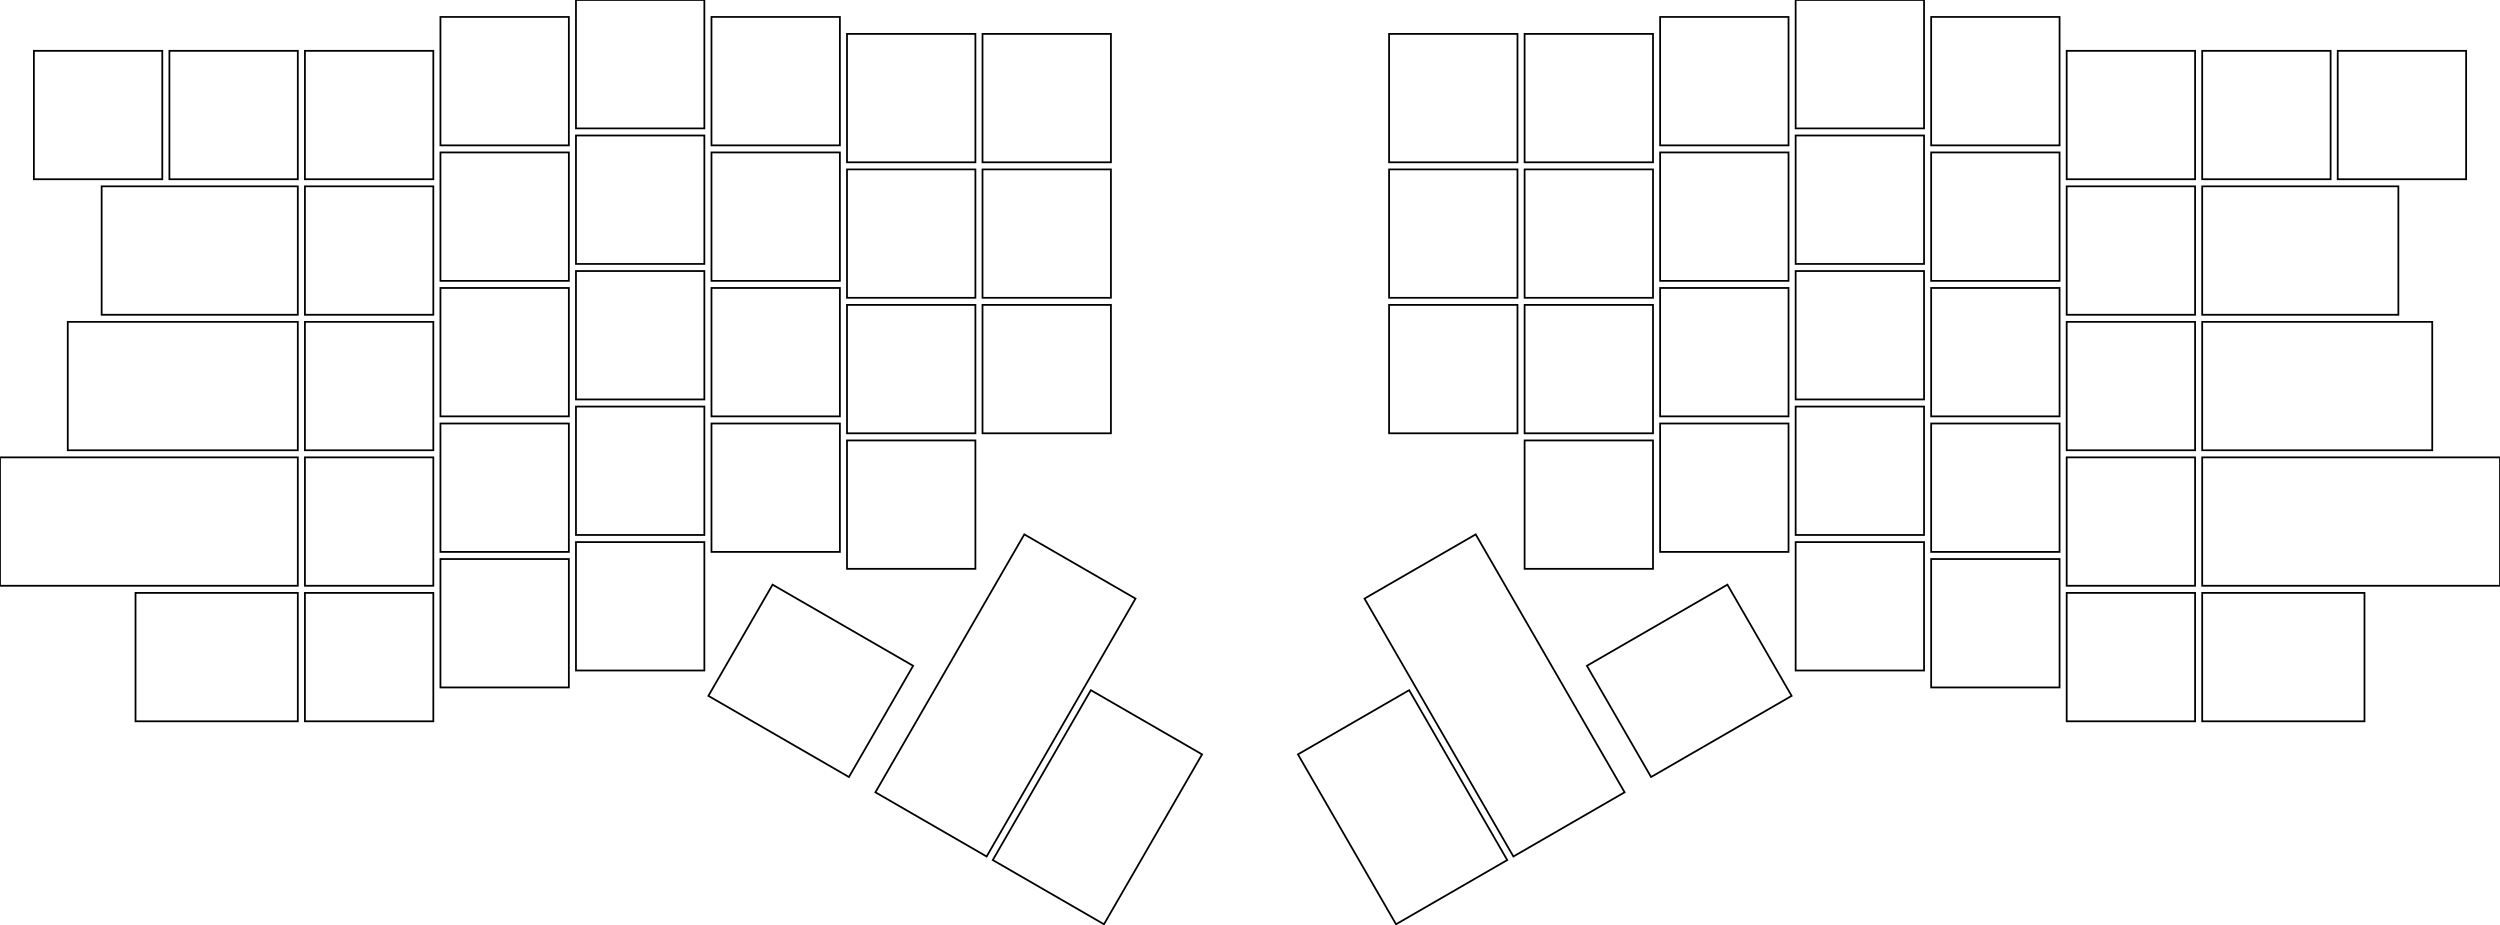
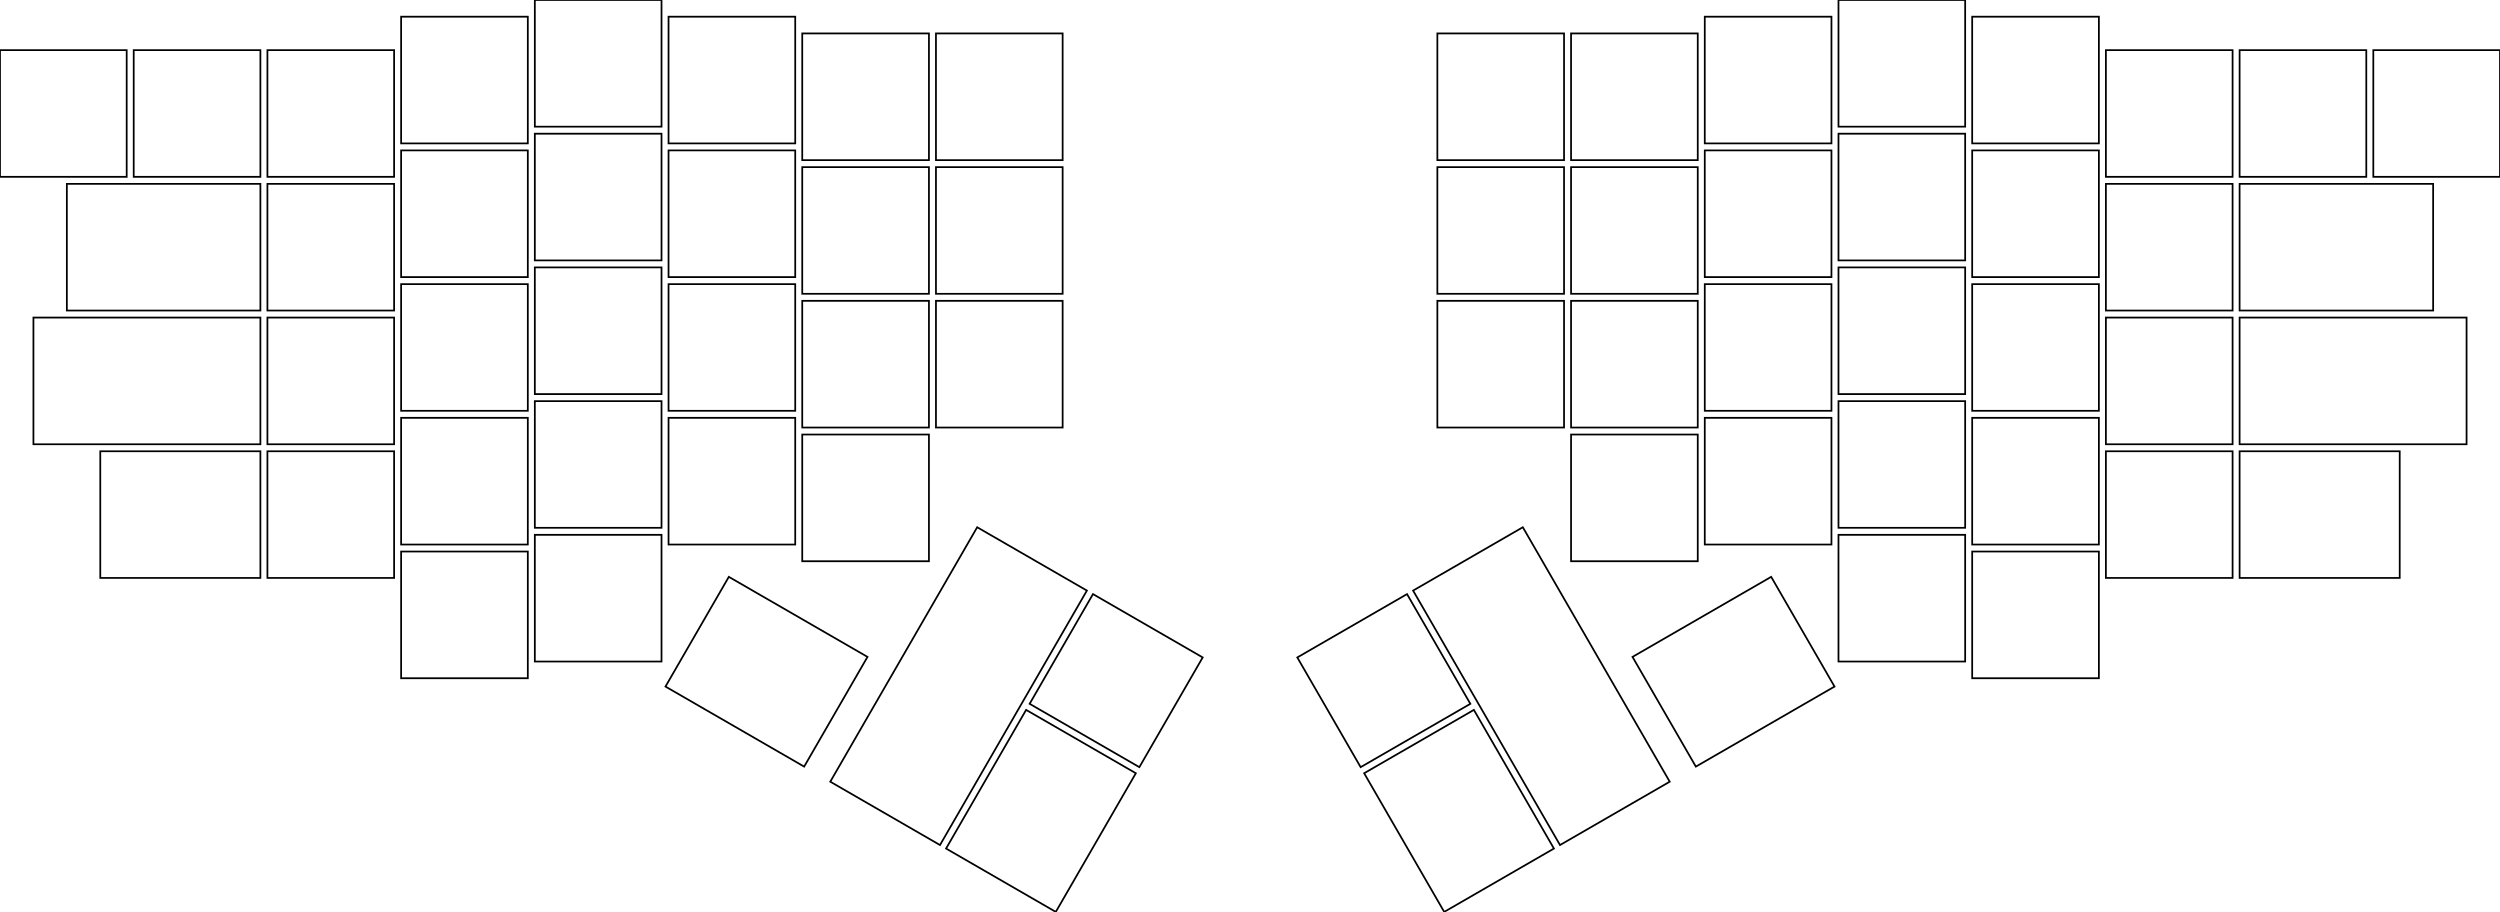
- <svg xmlns="http://www.w3.org/2000/svg" width="351.425mm" height="129.923mm" viewBox="0 0 351.425 129.923">
+ <svg xmlns="http://www.w3.org/2000/svg" width="356.188mm" height="129.923mm" viewBox="0 0 356.188 129.923">
  <g id="svgGroup" stroke-linecap="round" fill-rule="evenodd" font-size="9pt" stroke="#000" stroke-width="0.25mm" fill="none" style="stroke:#000;stroke-width:0.25mm;fill:none">
-     <path d="M 309.563 64.294 L 351.425 64.294 L 351.425 82.344 L 309.563 82.344 L 309.563 64.294 Z M 0 64.294 L 41.863 64.294 L 41.863 82.344 L 0 82.344 L 0 64.294 Z M 143.987 75.119 L 159.619 84.144 L 138.688 120.398 L 123.056 111.373 L 143.987 75.119 Z M 191.806 84.144 L 207.438 75.119 L 228.369 111.373 L 212.737 120.398 L 191.806 84.144 Z M 9.525 45.244 L 41.863 45.244 L 41.863 63.294 L 9.525 63.294 L 9.525 45.244 Z M 309.563 45.244 L 341.9 45.244 L 341.9 63.294 L 309.563 63.294 L 309.563 45.244 Z M 182.452 106.043 L 198.084 97.018 L 211.871 120.898 L 196.24 129.923 L 182.452 106.043 Z M 153.341 97.018 L 168.973 106.043 L 155.185 129.923 L 139.554 120.898 L 153.341 97.018 Z M 14.288 26.194 L 41.863 26.194 L 41.863 44.244 L 14.288 44.244 L 14.288 26.194 Z M 309.563 26.194 L 337.138 26.194 L 337.138 44.244 L 309.563 44.244 L 309.563 26.194 Z M 223.067 93.592 L 242.823 82.186 L 251.848 97.818 L 232.092 109.224 L 223.067 93.592 Z M 108.602 82.186 L 128.358 93.592 L 119.333 109.224 L 99.577 97.818 L 108.602 82.186 Z M 19.05 83.344 L 41.863 83.344 L 41.863 101.394 L 19.05 101.394 L 19.05 83.344 Z M 309.563 83.344 L 332.375 83.344 L 332.375 101.394 L 309.563 101.394 L 309.563 83.344 Z M 138.112 42.862 L 156.163 42.862 L 156.163 60.912 L 138.112 60.912 L 138.112 42.862 Z M 138.112 23.812 L 156.163 23.812 L 156.163 41.862 L 138.112 41.862 L 138.112 23.812 Z M 290.513 64.294 L 308.563 64.294 L 308.563 82.344 L 290.513 82.344 L 290.513 64.294 Z M 290.513 26.194 L 308.563 26.194 L 308.563 44.244 L 290.513 44.244 L 290.513 26.194 Z M 271.463 40.481 L 289.513 40.481 L 289.513 58.531 L 271.463 58.531 L 271.463 40.481 Z M 271.463 21.431 L 289.513 21.431 L 289.513 39.481 L 271.463 39.481 L 271.463 21.431 Z M 233.363 40.481 L 251.413 40.481 L 251.413 58.531 L 233.363 58.531 L 233.363 40.481 Z M 233.363 21.431 L 251.413 21.431 L 251.413 39.481 L 233.363 39.481 L 233.363 21.431 Z M 214.313 61.912 L 232.363 61.912 L 232.363 79.962 L 214.313 79.962 L 214.313 61.912 Z M 214.313 42.862 L 232.363 42.862 L 232.363 60.912 L 214.313 60.912 L 214.313 42.862 Z M 214.313 23.812 L 232.363 23.812 L 232.363 41.862 L 214.313 41.862 L 214.313 23.812 Z M 195.263 42.862 L 213.313 42.862 L 213.313 60.912 L 195.263 60.912 L 195.263 42.862 Z M 195.263 23.812 L 213.313 23.812 L 213.313 41.862 L 195.263 41.862 L 195.263 23.812 Z M 138.112 4.763 L 156.163 4.763 L 156.163 22.813 L 138.112 22.813 L 138.112 4.763 Z M 328.613 7.144 L 346.663 7.144 L 346.663 25.194 L 328.613 25.194 L 328.613 7.144 Z M 309.563 7.144 L 327.613 7.144 L 327.613 25.194 L 309.563 25.194 L 309.563 7.144 Z M 290.513 83.344 L 308.563 83.344 L 308.563 101.394 L 290.513 101.394 L 290.513 83.344 Z M 290.513 45.244 L 308.563 45.244 L 308.563 63.294 L 290.513 63.294 L 290.513 45.244 Z M 290.513 7.144 L 308.563 7.144 L 308.563 25.194 L 290.513 25.194 L 290.513 7.144 Z M 271.463 78.581 L 289.513 78.581 L 289.513 96.631 L 271.463 96.631 L 271.463 78.581 Z M 271.463 59.531 L 289.513 59.531 L 289.513 77.581 L 271.463 77.581 L 271.463 59.531 Z M 271.463 2.381 L 289.513 2.381 L 289.513 20.431 L 271.463 20.431 L 271.463 2.381 Z M 233.363 59.531 L 251.413 59.531 L 251.413 77.581 L 233.363 77.581 L 233.363 59.531 Z M 233.363 2.381 L 251.413 2.381 L 251.413 20.431 L 233.363 20.431 L 233.363 2.381 Z M 214.313 4.763 L 232.363 4.763 L 232.363 22.813 L 214.313 22.813 L 214.313 4.763 Z M 195.263 4.763 L 213.313 4.763 L 213.313 22.813 L 195.263 22.813 L 195.263 4.763 Z M 23.813 7.144 L 41.863 7.144 L 41.863 25.194 L 23.813 25.194 L 23.813 7.144 Z M 42.863 64.294 L 60.913 64.294 L 60.913 82.344 L 42.863 82.344 L 42.863 64.294 Z M 42.863 26.194 L 60.913 26.194 L 60.913 44.244 L 42.863 44.244 L 42.863 26.194 Z M 61.913 40.481 L 79.963 40.481 L 79.963 58.531 L 61.913 58.531 L 61.913 40.481 Z M 61.913 21.431 L 79.963 21.431 L 79.963 39.481 L 61.913 39.481 L 61.913 21.431 Z M 80.963 38.1 L 99.012 38.1 L 99.012 56.15 L 80.963 56.15 L 80.963 38.1 Z M 80.963 19.05 L 99.012 19.05 L 99.012 37.1 L 80.963 37.1 L 80.963 19.05 Z M 100.012 40.481 L 118.063 40.481 L 118.063 58.531 L 100.012 58.531 L 100.012 40.481 Z M 100.012 21.431 L 118.063 21.431 L 118.063 39.481 L 100.012 39.481 L 100.012 21.431 Z M 119.063 61.912 L 137.112 61.912 L 137.112 79.962 L 119.063 79.962 L 119.063 61.912 Z M 119.063 42.862 L 137.112 42.862 L 137.112 60.912 L 119.063 60.912 L 119.063 42.862 Z M 119.063 23.812 L 137.112 23.812 L 137.112 41.862 L 119.063 41.862 L 119.063 23.812 Z M 4.763 7.144 L 22.813 7.144 L 22.813 25.194 L 4.763 25.194 L 4.763 7.144 Z M 42.863 83.344 L 60.913 83.344 L 60.913 101.394 L 42.863 101.394 L 42.863 83.344 Z M 42.863 45.244 L 60.913 45.244 L 60.913 63.294 L 42.863 63.294 L 42.863 45.244 Z M 42.863 7.144 L 60.913 7.144 L 60.913 25.194 L 42.863 25.194 L 42.863 7.144 Z M 61.913 78.581 L 79.963 78.581 L 79.963 96.631 L 61.913 96.631 L 61.913 78.581 Z M 61.913 59.531 L 79.963 59.531 L 79.963 77.581 L 61.913 77.581 L 61.913 59.531 Z M 61.913 2.381 L 79.963 2.381 L 79.963 20.431 L 61.913 20.431 L 61.913 2.381 Z M 80.963 76.2 L 99.012 76.2 L 99.012 94.25 L 80.963 94.25 L 80.963 76.2 Z M 80.963 57.15 L 99.012 57.15 L 99.012 75.2 L 80.963 75.2 L 80.963 57.15 Z M 80.963 0 L 99.012 0 L 99.012 18.05 L 80.963 18.05 L 80.963 0 Z M 100.012 59.531 L 118.063 59.531 L 118.063 77.581 L 100.012 77.581 L 100.012 59.531 Z M 100.012 2.381 L 118.063 2.381 L 118.063 20.431 L 100.012 20.431 L 100.012 2.381 Z M 119.063 4.763 L 137.112 4.763 L 137.112 22.813 L 119.063 22.813 L 119.063 4.763 Z M 252.413 38.1 L 270.463 38.1 L 270.463 56.15 L 252.413 56.15 L 252.413 38.1 Z M 252.413 19.05 L 270.463 19.05 L 270.463 37.1 L 252.413 37.1 L 252.413 19.05 Z M 252.413 76.2 L 270.463 76.2 L 270.463 94.25 L 252.413 94.25 L 252.413 76.2 Z M 252.413 57.15 L 270.463 57.15 L 270.463 75.2 L 252.413 75.2 L 252.413 57.15 Z M 252.413 0 L 270.463 0 L 270.463 18.05 L 252.413 18.05 L 252.413 0 Z" vector-effect="non-scaling-stroke" />
+     <path d="M 139.225 75.119 L 154.856 84.144 L 133.925 120.398 L 118.293 111.373 L 139.225 75.119 Z M 201.331 84.144 L 216.963 75.119 L 237.894 111.373 L 222.262 120.398 L 201.331 84.144 Z M 4.763 45.244 L 37.1 45.244 L 37.1 63.294 L 4.763 63.294 L 4.763 45.244 Z M 319.088 45.244 L 351.425 45.244 L 351.425 63.294 L 319.088 63.294 L 319.088 45.244 Z M 9.525 26.194 L 37.1 26.194 L 37.1 44.244 L 9.525 44.244 L 9.525 26.194 Z M 319.087 26.194 L 346.662 26.194 L 346.662 44.244 L 319.087 44.244 L 319.087 26.194 Z M 232.592 93.592 L 252.348 82.186 L 261.373 97.818 L 241.617 109.224 L 232.592 93.592 Z M 146.197 101.142 L 161.829 110.167 L 150.423 129.923 L 134.791 120.898 L 146.197 101.142 Z M 194.358 110.167 L 209.99 101.142 L 221.396 120.898 L 205.765 129.923 L 194.358 110.167 Z M 103.839 82.186 L 123.596 93.592 L 114.571 109.224 L 94.814 97.818 L 103.839 82.186 Z M 14.288 64.294 L 37.1 64.294 L 37.1 82.344 L 14.288 82.344 L 14.288 64.294 Z M 319.088 64.294 L 341.9 64.294 L 341.9 82.344 L 319.088 82.344 L 319.088 64.294 Z M 146.697 100.276 L 155.722 84.644 L 171.354 93.669 L 162.329 109.301 L 146.697 100.276 Z M 200.465 84.644 L 209.49 100.276 L 193.858 109.301 L 184.833 93.669 L 200.465 84.644 Z M 133.35 42.862 L 151.4 42.862 L 151.4 60.912 L 133.35 60.912 L 133.35 42.862 Z M 133.35 23.812 L 151.4 23.812 L 151.4 41.862 L 133.35 41.862 L 133.35 23.812 Z M 300.037 64.294 L 318.088 64.294 L 318.088 82.344 L 300.037 82.344 L 300.037 64.294 Z M 300.037 26.194 L 318.088 26.194 L 318.088 44.244 L 300.037 44.244 L 300.037 26.194 Z M 280.988 40.481 L 299.038 40.481 L 299.038 58.531 L 280.988 58.531 L 280.988 40.481 Z M 280.988 21.431 L 299.038 21.431 L 299.038 39.481 L 280.988 39.481 L 280.988 21.431 Z M 242.888 40.481 L 260.938 40.481 L 260.938 58.531 L 242.888 58.531 L 242.888 40.481 Z M 242.888 21.431 L 260.938 21.431 L 260.938 39.481 L 242.888 39.481 L 242.888 21.431 Z M 223.837 61.912 L 241.888 61.912 L 241.888 79.962 L 223.837 79.962 L 223.837 61.912 Z M 223.837 42.862 L 241.888 42.862 L 241.888 60.912 L 223.837 60.912 L 223.837 42.862 Z M 223.837 23.812 L 241.888 23.812 L 241.888 41.862 L 223.837 41.862 L 223.837 23.812 Z M 204.788 42.862 L 222.838 42.862 L 222.838 60.912 L 204.788 60.912 L 204.788 42.862 Z M 204.788 23.812 L 222.838 23.812 L 222.838 41.862 L 204.788 41.862 L 204.788 23.812 Z M 133.35 4.763 L 151.4 4.763 L 151.4 22.813 L 133.35 22.813 L 133.35 4.763 Z M 338.138 7.144 L 356.188 7.144 L 356.188 25.194 L 338.138 25.194 L 338.138 7.144 Z M 319.088 7.144 L 337.138 7.144 L 337.138 25.194 L 319.088 25.194 L 319.088 7.144 Z M 300.037 45.244 L 318.088 45.244 L 318.088 63.294 L 300.037 63.294 L 300.037 45.244 Z M 300.037 7.144 L 318.088 7.144 L 318.088 25.194 L 300.037 25.194 L 300.037 7.144 Z M 280.988 78.581 L 299.038 78.581 L 299.038 96.631 L 280.988 96.631 L 280.988 78.581 Z M 280.988 59.531 L 299.038 59.531 L 299.038 77.581 L 280.988 77.581 L 280.988 59.531 Z M 280.988 2.381 L 299.038 2.381 L 299.038 20.431 L 280.988 20.431 L 280.988 2.381 Z M 242.888 59.531 L 260.938 59.531 L 260.938 77.581 L 242.888 77.581 L 242.888 59.531 Z M 242.888 2.381 L 260.938 2.381 L 260.938 20.431 L 242.888 20.431 L 242.888 2.381 Z M 223.837 4.763 L 241.888 4.763 L 241.888 22.813 L 223.837 22.813 L 223.837 4.763 Z M 204.788 4.763 L 222.838 4.763 L 222.838 22.813 L 204.788 22.813 L 204.788 4.763 Z M 19.05 7.144 L 37.1 7.144 L 37.1 25.194 L 19.05 25.194 L 19.05 7.144 Z M 38.1 64.294 L 56.15 64.294 L 56.15 82.344 L 38.1 82.344 L 38.1 64.294 Z M 38.1 26.194 L 56.15 26.194 L 56.15 44.244 L 38.1 44.244 L 38.1 26.194 Z M 57.15 40.481 L 75.2 40.481 L 75.2 58.531 L 57.15 58.531 L 57.15 40.481 Z M 57.15 21.431 L 75.2 21.431 L 75.2 39.481 L 57.15 39.481 L 57.15 21.431 Z M 76.2 38.1 L 94.25 38.1 L 94.25 56.15 L 76.2 56.15 L 76.2 38.1 Z M 76.2 19.05 L 94.25 19.05 L 94.25 37.1 L 76.2 37.1 L 76.2 19.05 Z M 95.25 40.481 L 113.3 40.481 L 113.3 58.531 L 95.25 58.531 L 95.25 40.481 Z M 95.25 21.431 L 113.3 21.431 L 113.3 39.481 L 95.25 39.481 L 95.25 21.431 Z M 114.3 61.912 L 132.35 61.912 L 132.35 79.962 L 114.3 79.962 L 114.3 61.912 Z M 114.3 42.862 L 132.35 42.862 L 132.35 60.912 L 114.3 60.912 L 114.3 42.862 Z M 114.3 23.812 L 132.35 23.812 L 132.35 41.862 L 114.3 41.862 L 114.3 23.812 Z M 0 7.144 L 18.05 7.144 L 18.05 25.194 L 0 25.194 L 0 7.144 Z M 38.1 45.244 L 56.15 45.244 L 56.15 63.294 L 38.1 63.294 L 38.1 45.244 Z M 38.1 7.144 L 56.15 7.144 L 56.15 25.194 L 38.1 25.194 L 38.1 7.144 Z M 57.15 78.581 L 75.2 78.581 L 75.2 96.631 L 57.15 96.631 L 57.15 78.581 Z M 57.15 59.531 L 75.2 59.531 L 75.2 77.581 L 57.15 77.581 L 57.15 59.531 Z M 57.15 2.381 L 75.2 2.381 L 75.2 20.431 L 57.15 20.431 L 57.15 2.381 Z M 76.2 76.2 L 94.25 76.2 L 94.25 94.25 L 76.2 94.25 L 76.2 76.2 Z M 76.2 57.15 L 94.25 57.15 L 94.25 75.2 L 76.2 75.2 L 76.2 57.15 Z M 76.2 0 L 94.25 0 L 94.25 18.05 L 76.2 18.05 L 76.2 0 Z M 95.25 59.531 L 113.3 59.531 L 113.3 77.581 L 95.25 77.581 L 95.25 59.531 Z M 95.25 2.381 L 113.3 2.381 L 113.3 20.431 L 95.25 20.431 L 95.25 2.381 Z M 114.3 4.763 L 132.35 4.763 L 132.35 22.813 L 114.3 22.813 L 114.3 4.763 Z M 261.938 38.1 L 279.987 38.1 L 279.987 56.15 L 261.938 56.15 L 261.938 38.1 Z M 261.938 19.05 L 279.987 19.05 L 279.987 37.1 L 261.938 37.1 L 261.938 19.05 Z M 261.938 76.2 L 279.987 76.2 L 279.987 94.25 L 261.938 94.25 L 261.938 76.2 Z M 261.938 57.15 L 279.987 57.15 L 279.987 75.2 L 261.938 75.2 L 261.938 57.15 Z M 261.938 0 L 279.987 0 L 279.987 18.05 L 261.938 18.05 L 261.938 0 Z" vector-effect="non-scaling-stroke" />
  </g>
</svg>
